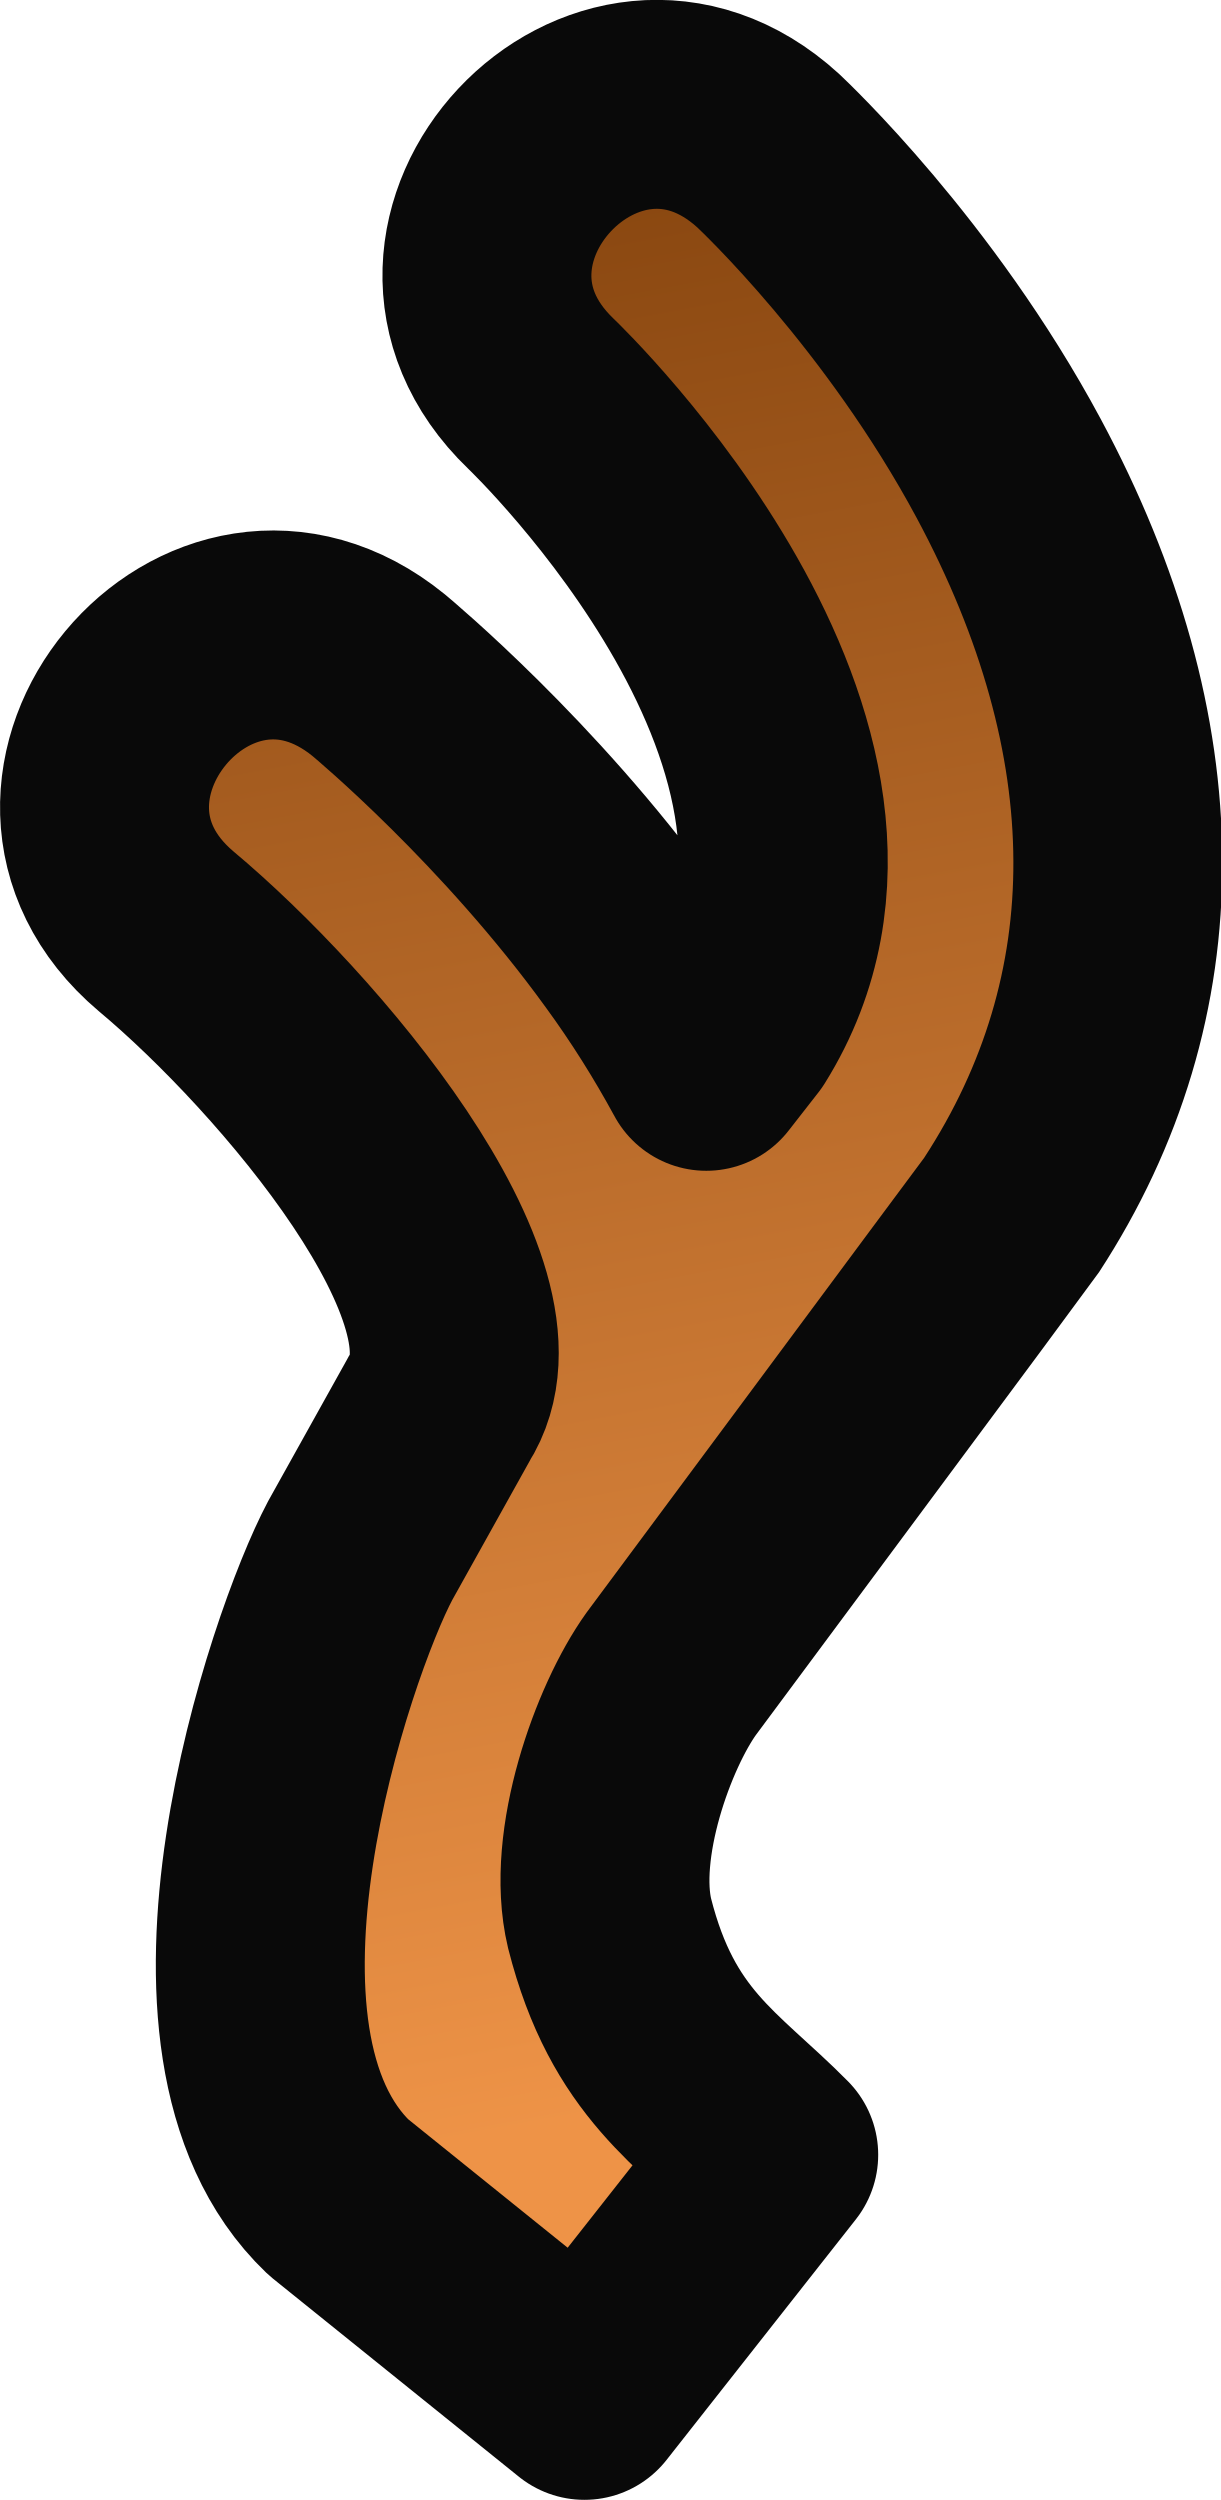
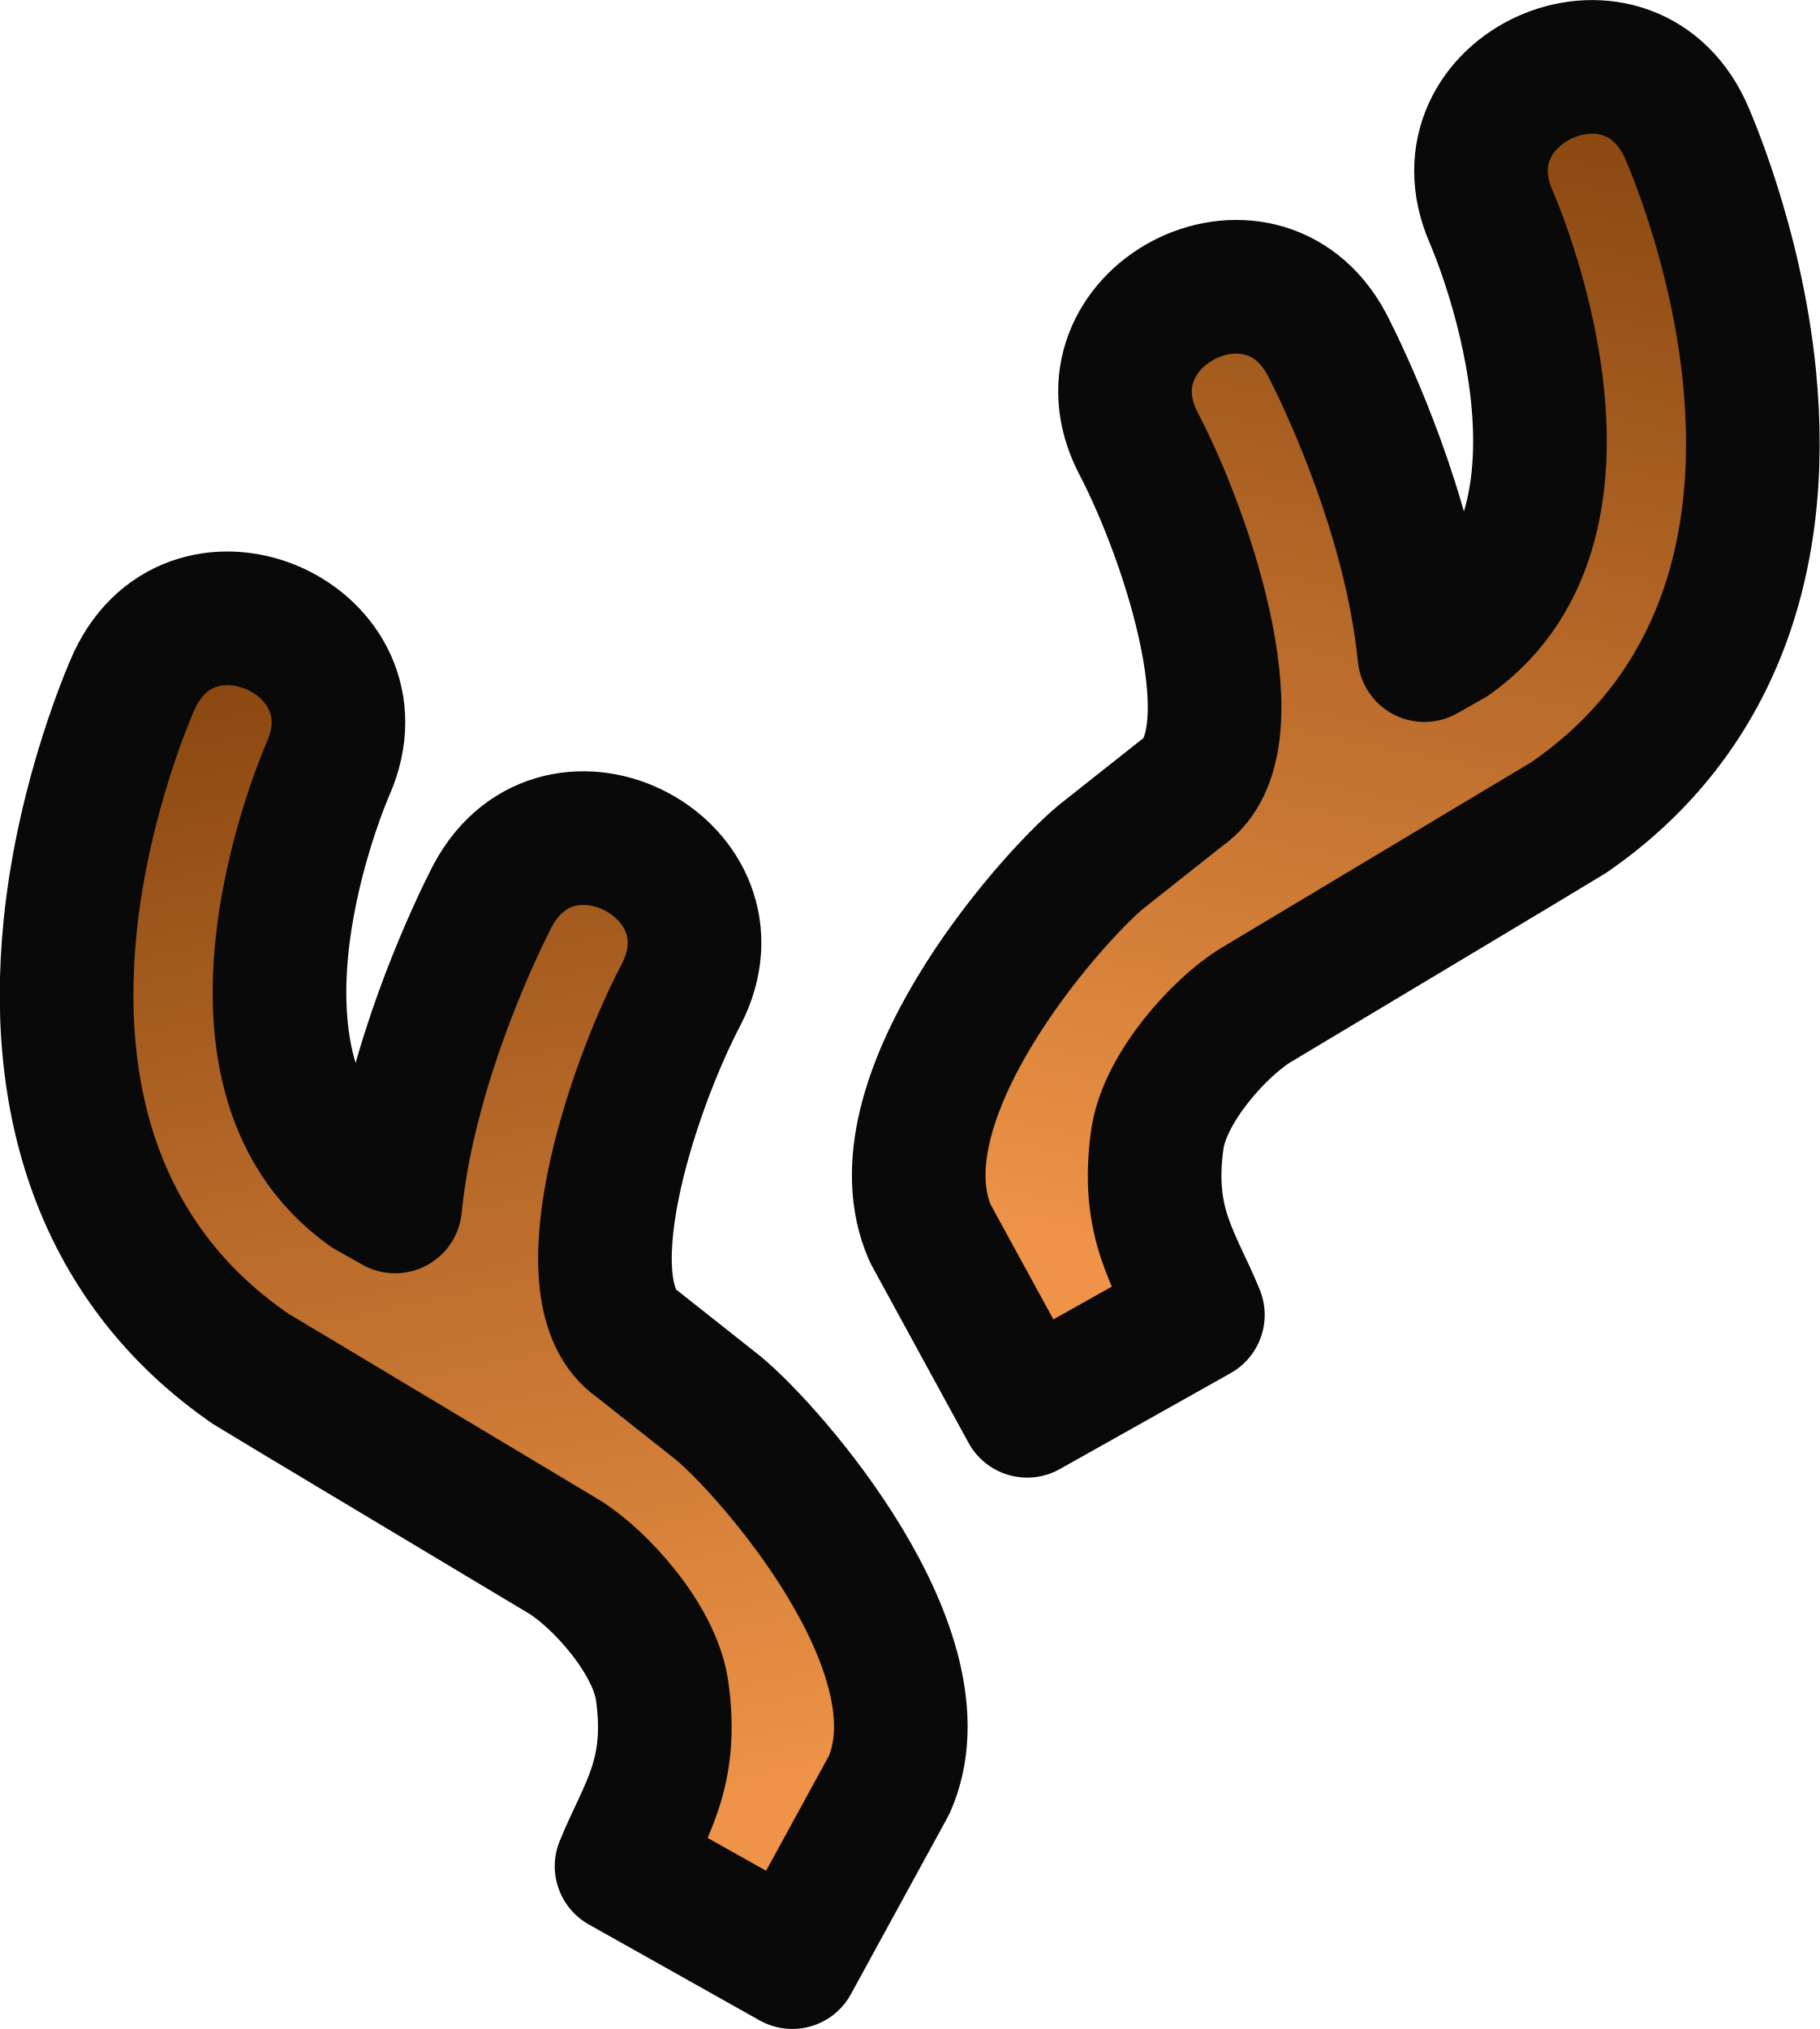
- <svg xmlns="http://www.w3.org/2000/svg" xmlns:xlink="http://www.w3.org/1999/xlink" width="30.769" height="63.039" viewBox="0 0 8.141 16.679" version="1.1" id="svg31">
+ <svg xmlns="http://www.w3.org/2000/svg" xmlns:xlink="http://www.w3.org/1999/xlink" width="71.738" height="79.978" viewBox="0 0 18.981 21.16" version="1.1" id="svg31">
  <defs id="defs11">
    <clipPath id="b">
      <path d="m 61.913,302.82 v 8.467 h -8.467 z" id="path2" style="fill:#5e2f00;stroke-width:5.987" />
    </clipPath>
    <clipPath id="c">
      <path d="m 15.875,303.35 c 0.53,0 1.058,0.53 1.058,1.058 v 6.35 c 0,0.53 -0.529,1.059 -1.058,1.059 h -5.292 v -8.467 z" id="path5" style="fill:#d1b193;stroke-width:1.64" />
    </clipPath>
    <clipPath id="a">
      <path d="m -4.233,284.3 h 59.266 v 16.933 H -4.233 Z" id="path8" style="fill:#663300;stroke-width:1.716" />
    </clipPath>
    <clipPath id="a-79">
      <rect ry="3.836" rx="2.469" y="272.658" x="0.529" height="24.342" width="3.704" stroke-miterlimit="10" id="rect847" style="fill:#515151;stroke-width:1.323;stroke-miterlimit:10;stroke-opacity:0.49" />
    </clipPath>
    <linearGradient xlink:href="#b-9" id="i" x1="77.026" y1="146.112" x2="156.422" y2="146.112" gradientUnits="userSpaceOnUse" gradientTransform="matrix(0.1751768,-0.1982882,0.1982882,0.1751768,-10.56375,17.59811)" />
    <linearGradient id="b-9">
      <stop offset="0" stop-color="#ee9347" id="stop3" />
      <stop offset="1" stop-color="#80400b" id="stop4" />
    </linearGradient>
-     <linearGradient xlink:href="#b-9" id="h" x1="77.026" y1="29.814" x2="156.422" y2="29.814" gradientUnits="userSpaceOnUse" gradientTransform="matrix(-0.1164066,-0.1297286,0.1297286,-0.1164066,16.23403,23.05688)" />
-     <linearGradient xlink:href="#b-9" id="h-7" x1="77.026" y1="29.814" x2="156.422" y2="29.814" gradientUnits="userSpaceOnUse" gradientTransform="matrix(-0.03204626,-0.1713273,-0.1713273,0.03204626,12.45152,26.20686)" />
+     <linearGradient xlink:href="#b-9" id="h" x1="77.026" y1="29.814" x2="156.422" y2="29.814" gradientUnits="userSpaceOnUse" gradientTransform="matrix(-0.03594679,-0.1705516,0.1705516,-0.03594679,4.275817,33.18316)" />
+     <linearGradient xlink:href="#b-9" id="linearGradient1" gradientUnits="userSpaceOnUse" gradientTransform="matrix(0.03594679,-0.1705516,-0.1705516,-0.03594679,14.70486,27.43294)" x1="77.026" y1="29.814" x2="156.422" y2="29.814" />
  </defs>
-   <path d="m 2.258,14.659 c -1.088,-1.041 -0.188,-3.686 0.145,-4.314 l 0.523,-0.939 0.004,-0.008 C 3.424,8.636 1.987,6.948 1.108,6.213 -0.011,5.266 1.39,3.579 2.527,4.505 c 0.038,0.032 0.938,0.783 1.678,1.806 0.187,0.256 0.356,0.525 0.507,0.803 L 4.911,6.859 c 1.161,-1.858 -1.259,-4.191 -1.303,-4.233 -1.053,-1.012 0.438,-2.605 1.517,-1.621 0.038,0.036 0.943,0.888 1.604,2.119 0.965,1.798 0.972,3.521 0.02,4.982 -0.017,0.026 -2.271,3.061 -2.271,3.061 -0.253,0.353 -0.537,1.139 -0.411,1.665 0.222,0.875 0.657,1.1 1.095,1.544 l -1.263,1.605 z" fill="url(#h)" stroke="#090909" stroke-width="2.117" id="path10" style="fill:url(#h-7);stroke-width:1.394;stroke-linejoin:round;stroke-dasharray:none" />
+   <path d="m 9.276,18.614 c 0.607,-1.378 -1.237,-3.478 -1.784,-3.93 l -0.843,-0.667 -0.007,-0.005 C 5.893,13.495 6.574,11.386 7.106,10.371 7.778,9.067 5.838,8.045 5.142,9.336 5.119,9.379 4.575,10.418 4.283,11.647 4.208,11.955 4.155,12.267 4.122,12.582 L 3.84,12.423 C 2.056,11.15 3.399,8.069 3.424,8.013 4.009,6.675 2.023,5.774 1.402,7.096 1.38,7.143 0.871,8.277 0.731,9.668 0.528,11.698 1.181,13.293 2.619,14.278 c 0.026,0.018 3.269,1.959 3.269,1.959 0.369,0.229 0.932,0.847 1.017,1.381 0.13,0.893 -0.186,1.268 -0.421,1.845 l 1.781,1 z" fill="url(#h)" stroke="#090909" stroke-width="2.117" id="path10" style="fill:url(#h);stroke-width:1.394;stroke-linejoin:round;stroke-dasharray:none" />
+   <path d="M 9.705,12.864 C 9.098,11.486 10.942,9.386 11.489,8.933 l 0.843,-0.667 0.007,-0.005 C 13.088,7.745 12.406,5.636 11.875,4.621 11.203,3.317 13.143,2.295 13.839,3.585 c 0.023,0.044 0.567,1.082 0.859,2.311 0.074,0.308 0.128,0.621 0.161,0.936 l 0.282,-0.16 c 1.783,-1.273 0.44,-4.353 0.415,-4.41 -0.585,-1.338 1.401,-2.239 2.022,-0.917 0.022,0.048 0.531,1.181 0.671,2.572 0.203,2.031 -0.449,3.625 -1.888,4.611 -0.026,0.018 -3.269,1.959 -3.269,1.959 -0.369,0.229 -0.932,0.847 -1.017,1.381 -0.13,0.893 0.186,1.268 0.421,1.845 l -1.781,1 z" fill="url(#h)" stroke="#090909" stroke-width="2.117" id="path10-1" style="fill:url(#linearGradient1);stroke-width:1.394;stroke-linejoin:round;stroke-dasharray:none" />
</svg>
